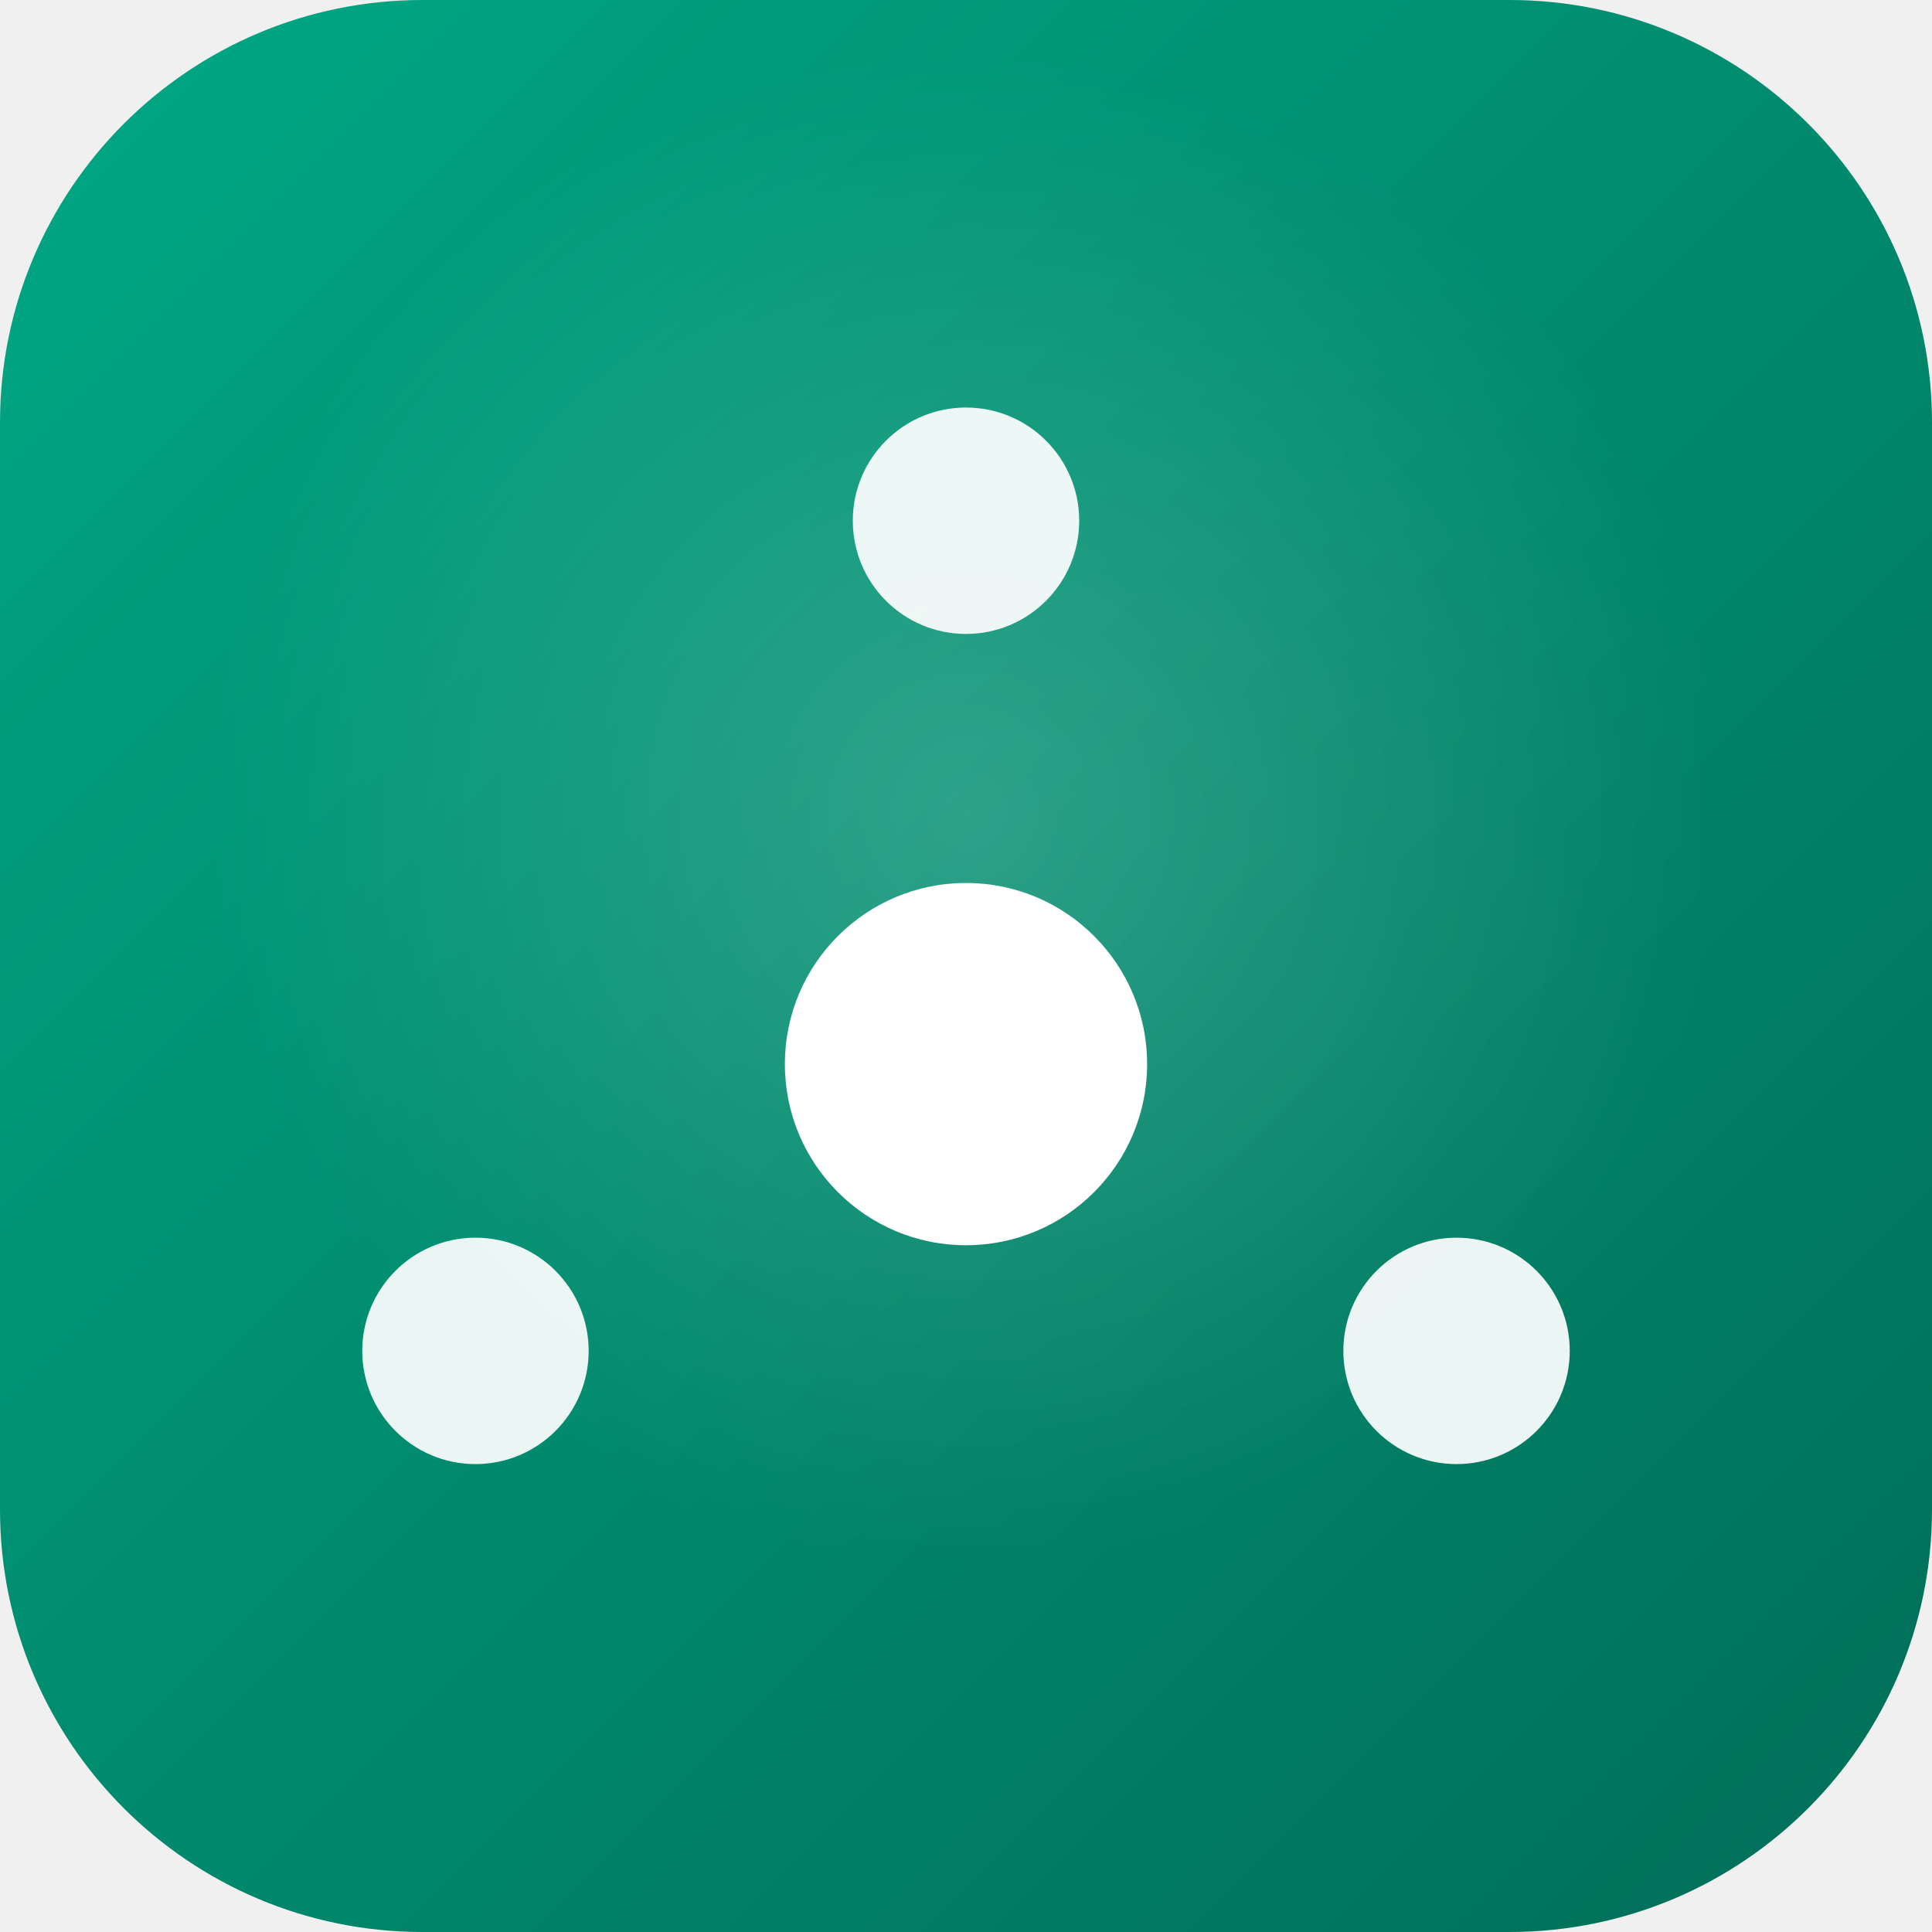
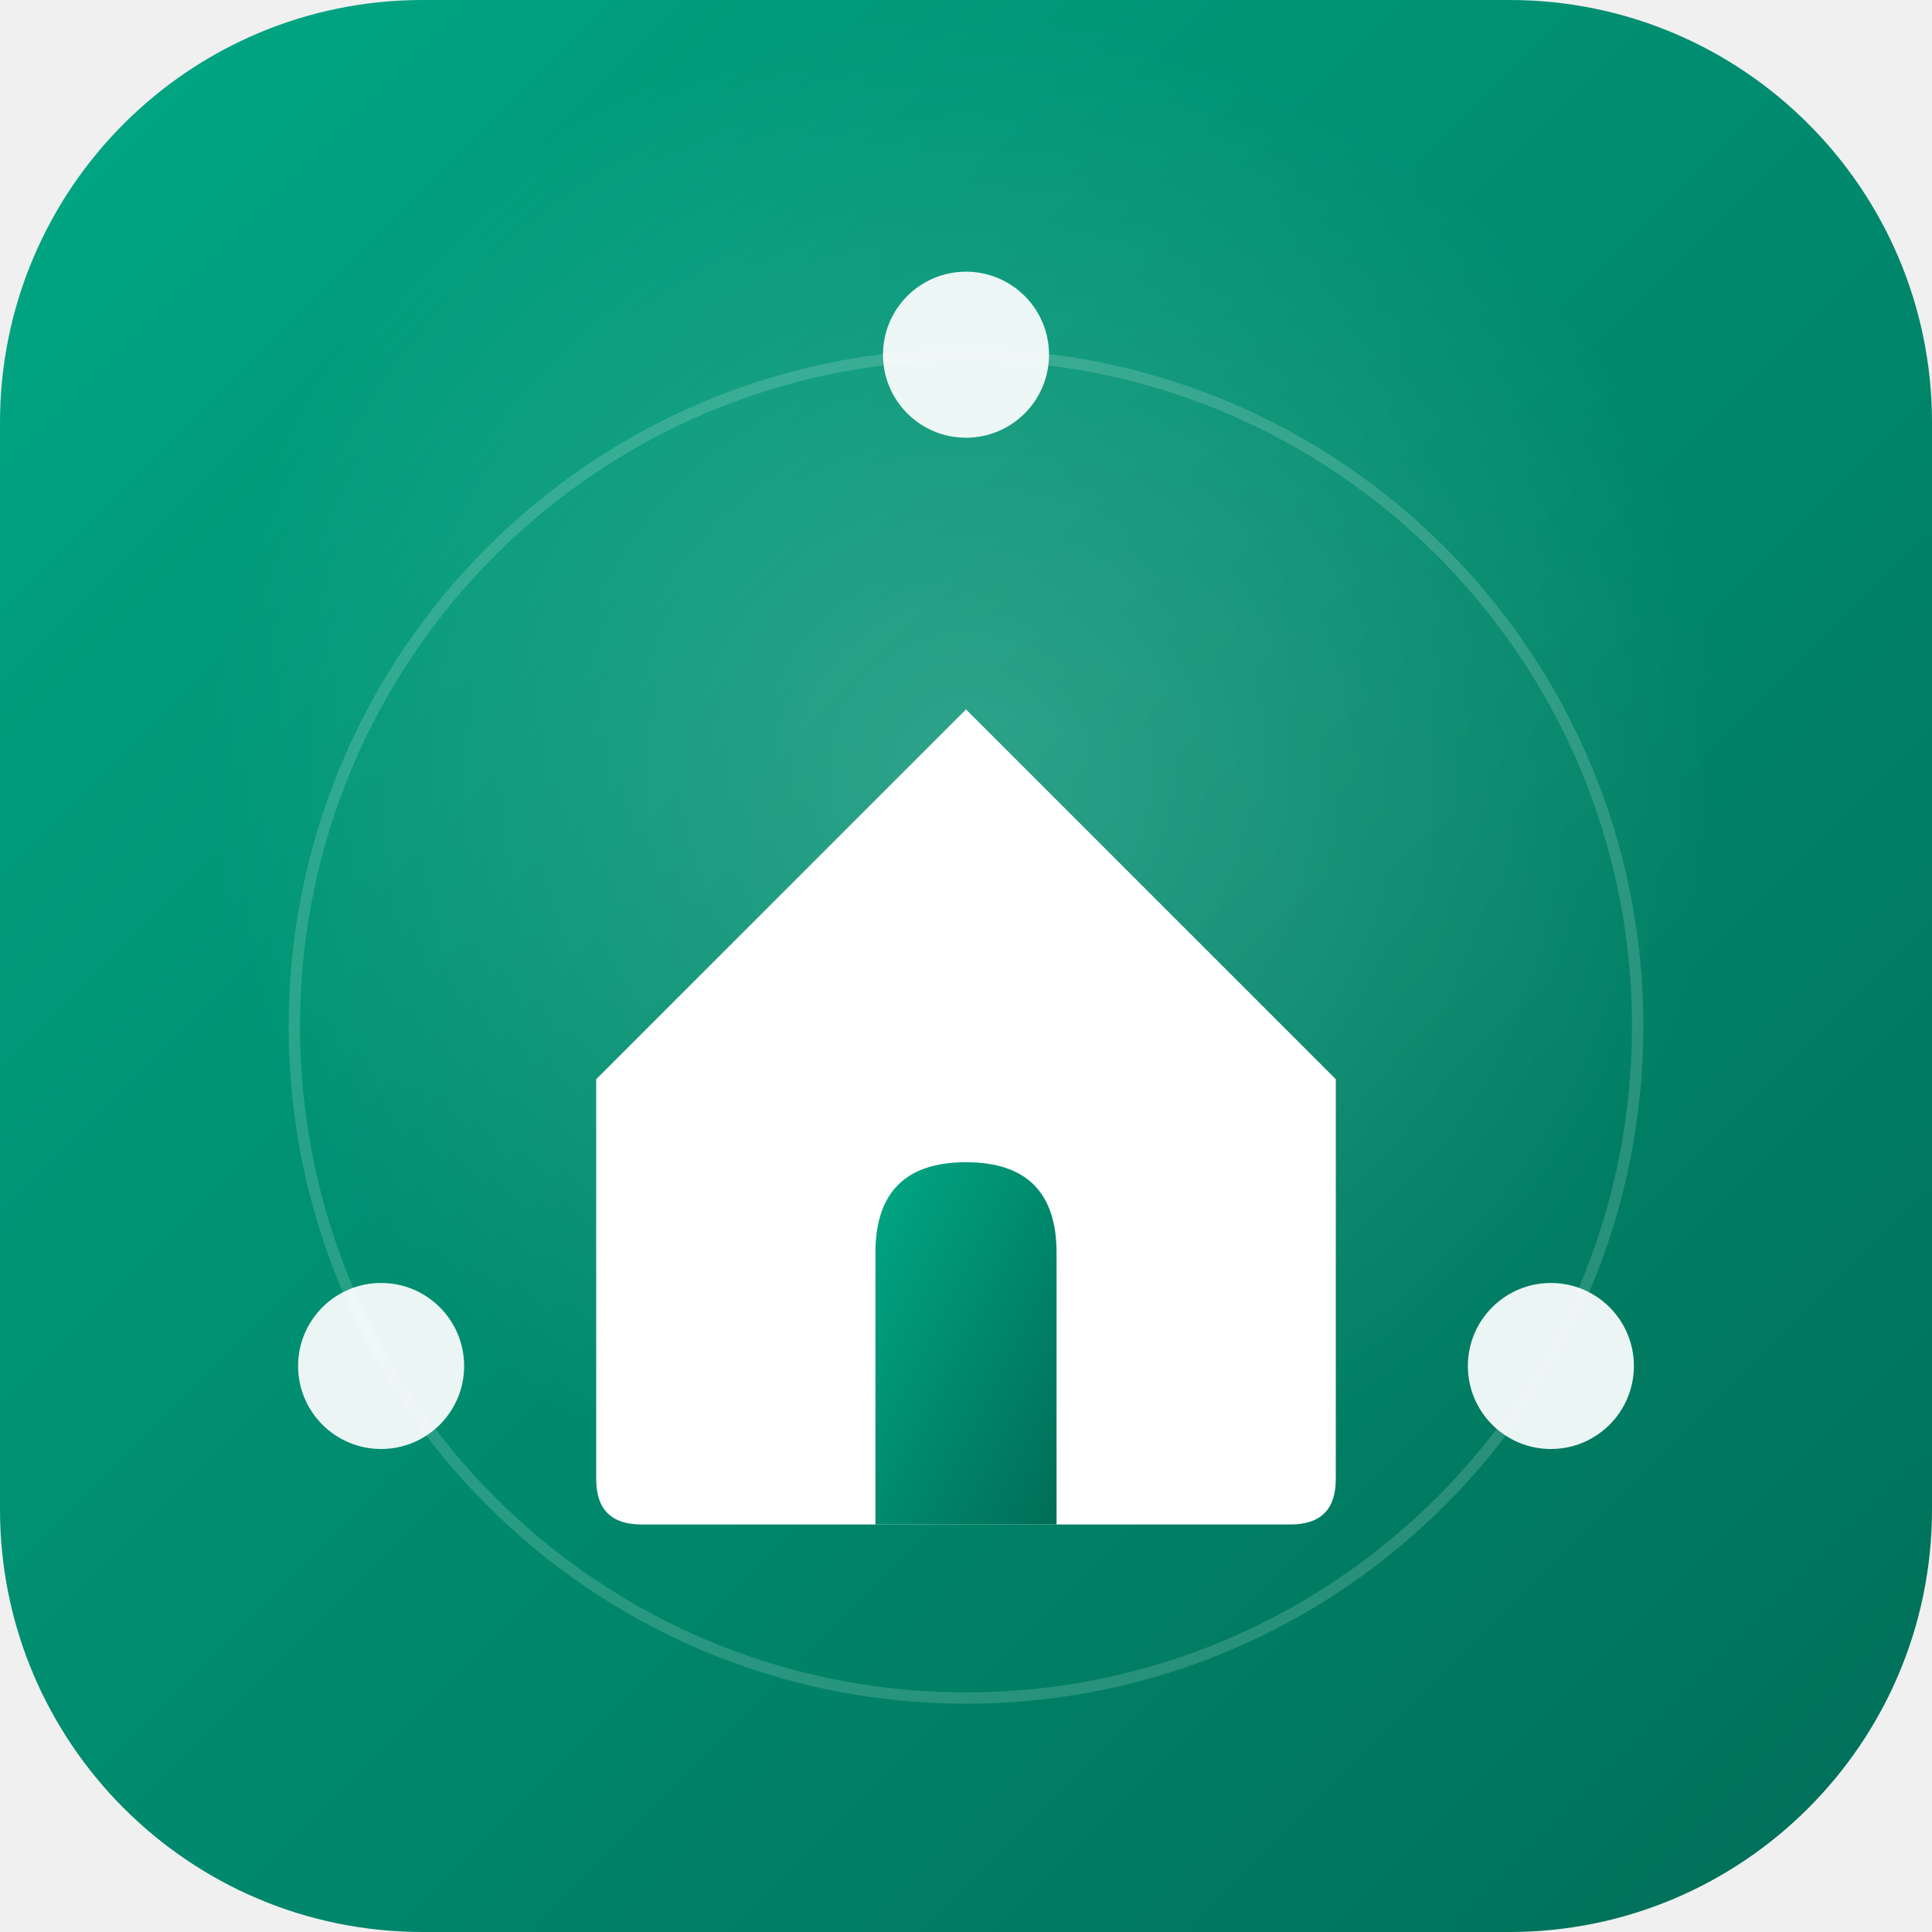
<svg xmlns="http://www.w3.org/2000/svg" width="512" height="512" viewBox="0 0 512 512">
  <defs>
    <linearGradient id="brand" x1="0" y1="0" x2="1" y2="1">
      <stop offset="0%" stop-color="#00a884" />
      <stop offset="100%" stop-color="#006d57" />
    </linearGradient>
-     <radialGradient id="glow" cx="50%" cy="42%" r="65%">
+     <radialGradient id="topGlow" cx="50%" cy="40%" r="65%">
      <stop offset="0%" stop-color="#ffffff" stop-opacity="0.18" />
      <stop offset="60%" stop-color="#ffffff" stop-opacity="0" />
    </radialGradient>
  </defs>
  <rect width="512" height="512" rx="112" fill="url(#brand)" />
-   <rect width="512" height="512" rx="112" fill="url(#glow)" />
-   <circle cx="256" cy="282" r="48" fill="#ffffff" />
-   <circle cx="256" cy="138" r="30" fill="#ffffff" fill-opacity="0.92" />
-   <circle cx="386" cy="358" r="30" fill="#ffffff" fill-opacity="0.92" />
-   <circle cx="126" cy="358" r="30" fill="#ffffff" fill-opacity="0.92" />
+   <rect width="512" height="512" rx="112" fill="url(#topGlow)" />
+   <circle cx="256" cy="272" r="178" fill="none" stroke="#ffffff" stroke-opacity="0.16" stroke-width="3" />
+   <circle cx="256" cy="94" r="22" fill="#ffffff" fill-opacity="0.92" />
+   <circle cx="411" cy="362" r="22" fill="#ffffff" fill-opacity="0.92" />
+   <circle cx="101" cy="362" r="22" fill="#ffffff" fill-opacity="0.92" />
+   <g fill="#ffffff">
+     <path d="M 158 286              L 256 188              L 354 286              L 354 392              Q 354 404 342 404              L 170 404              Q 158 404 158 392              Z" />
+   </g>
+   <path d="M 232 332            L 232 404            L 280 404            L 280 332            Q 280 308 256 308            Q 232 308 232 332            Z" fill="url(#brand)" />
</svg>
